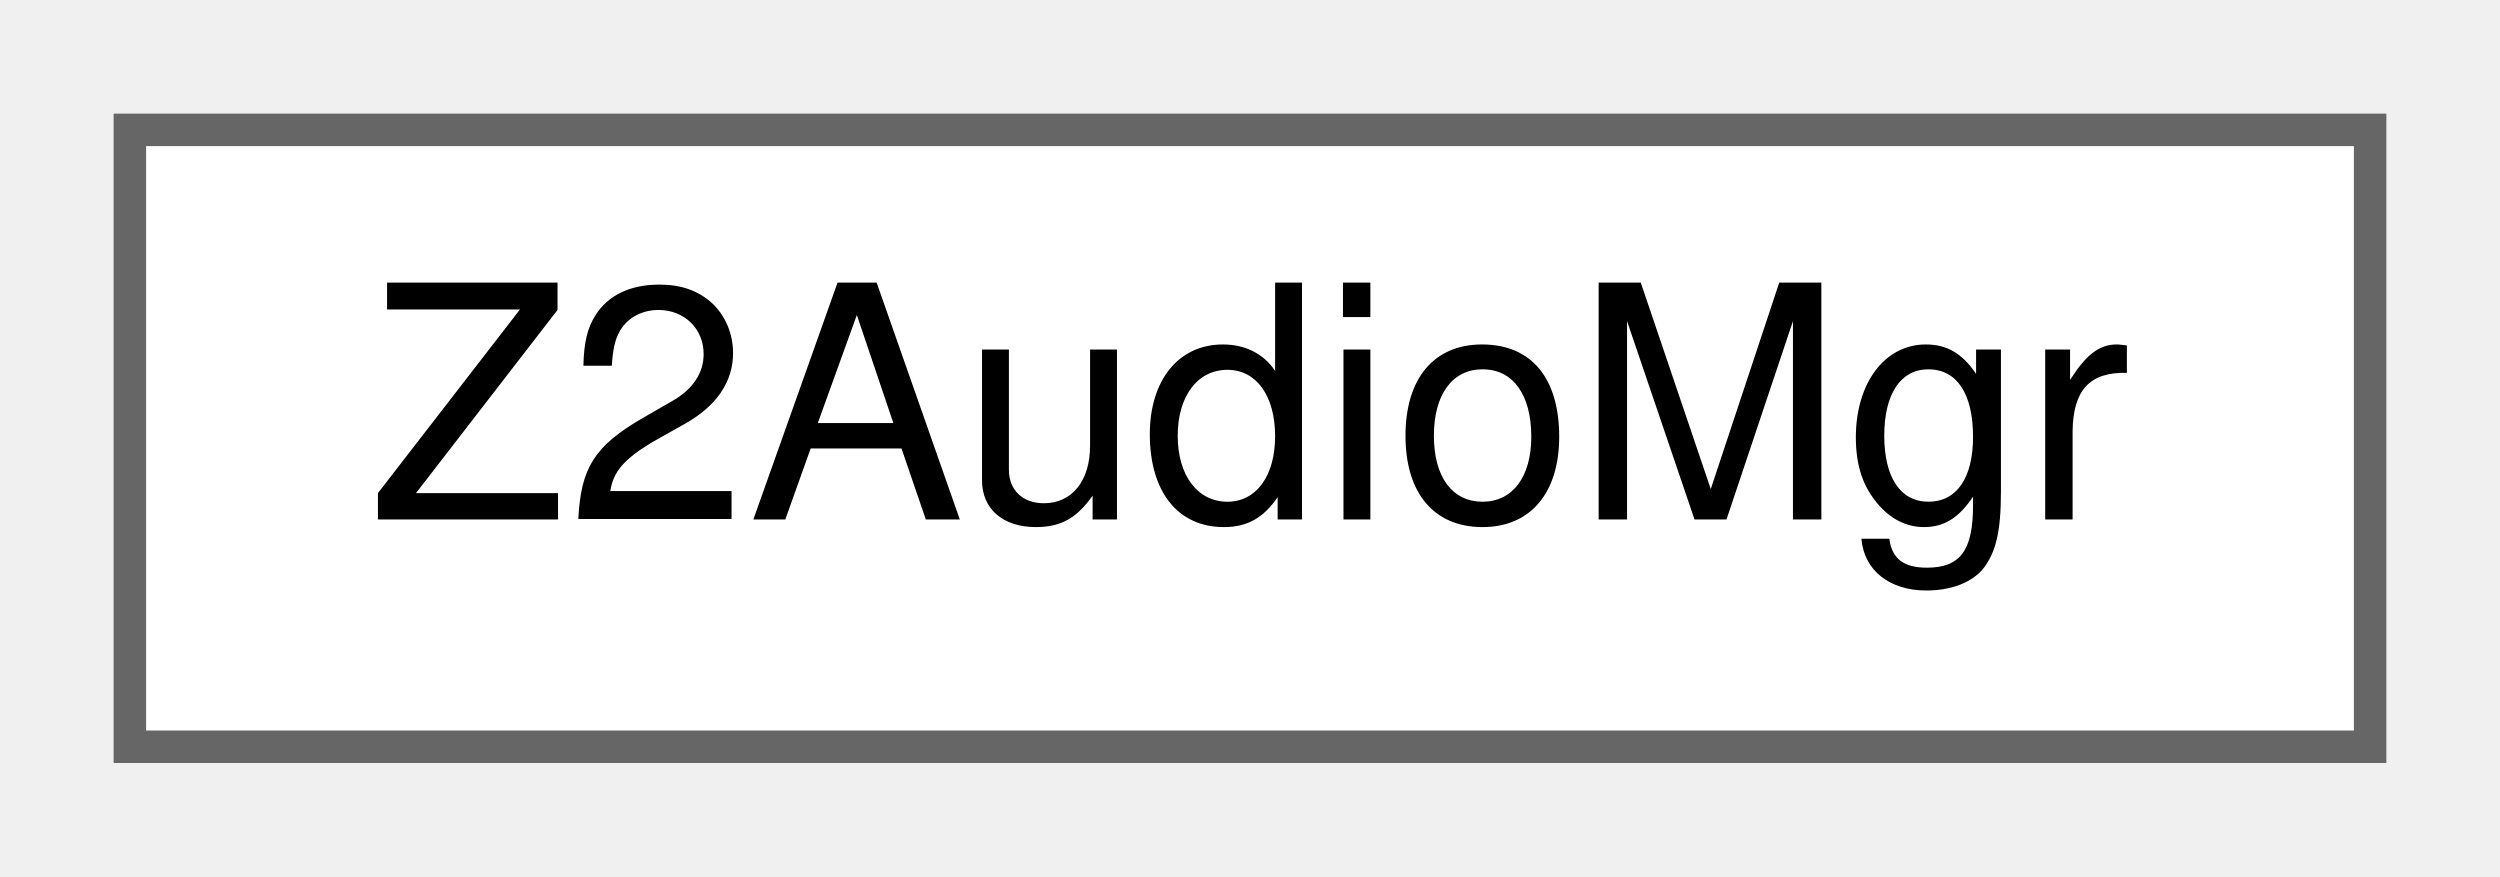
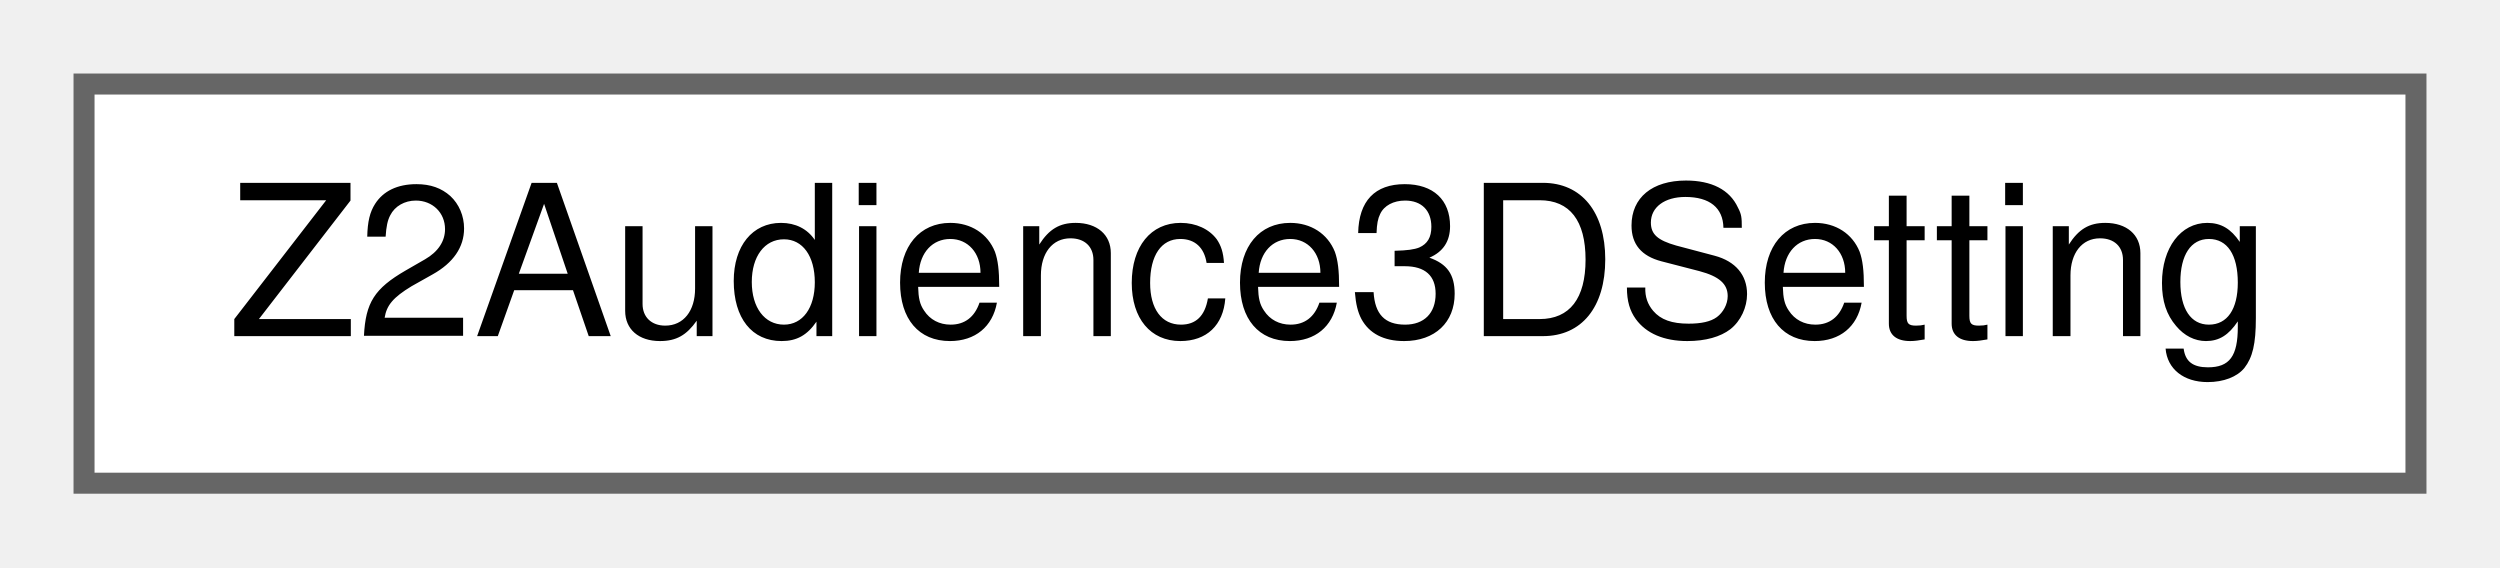
- <svg xmlns="http://www.w3.org/2000/svg" xmlns:xlink="http://www.w3.org/1999/xlink" width="77pt" height="27pt" viewBox="0.00 0.00 77.00 27.00">
+ <svg xmlns="http://www.w3.org/2000/svg" xmlns:xlink="http://www.w3.org/1999/xlink" width="119pt" height="27pt" viewBox="0.00 0.00 119.00 27.00">
  <g id="graph0" class="graph" transform="scale(1 1) rotate(0) translate(4 23)">
    <g id="node1" class="node">
      <g id="a_node1">
-         <a xlink:href="structZ2AudioMgr.html" target="_top" xlink:title=" ">
-           <polygon fill="white" stroke="#666666" points="69,-19 0,-19 0,0 69,0 69,-19" />
-           <text text-anchor="middle" x="34.5" y="-7" font-family="Helvetica,sans-Serif" font-size="10.00">Z2AudioMgr</text>
+         <a xlink:href="structZ2Audience3DSetting.html" target="_top" xlink:title=" ">
+           <polygon fill="white" stroke="#666666" points="111,-19 0,-19 0,0 111,0 111,-19" />
+           <text text-anchor="middle" x="55.5" y="-7" font-family="Helvetica,sans-Serif" font-size="10.00">Z2Audience3DSetting</text>
        </a>
      </g>
    </g>
  </g>
</svg>
